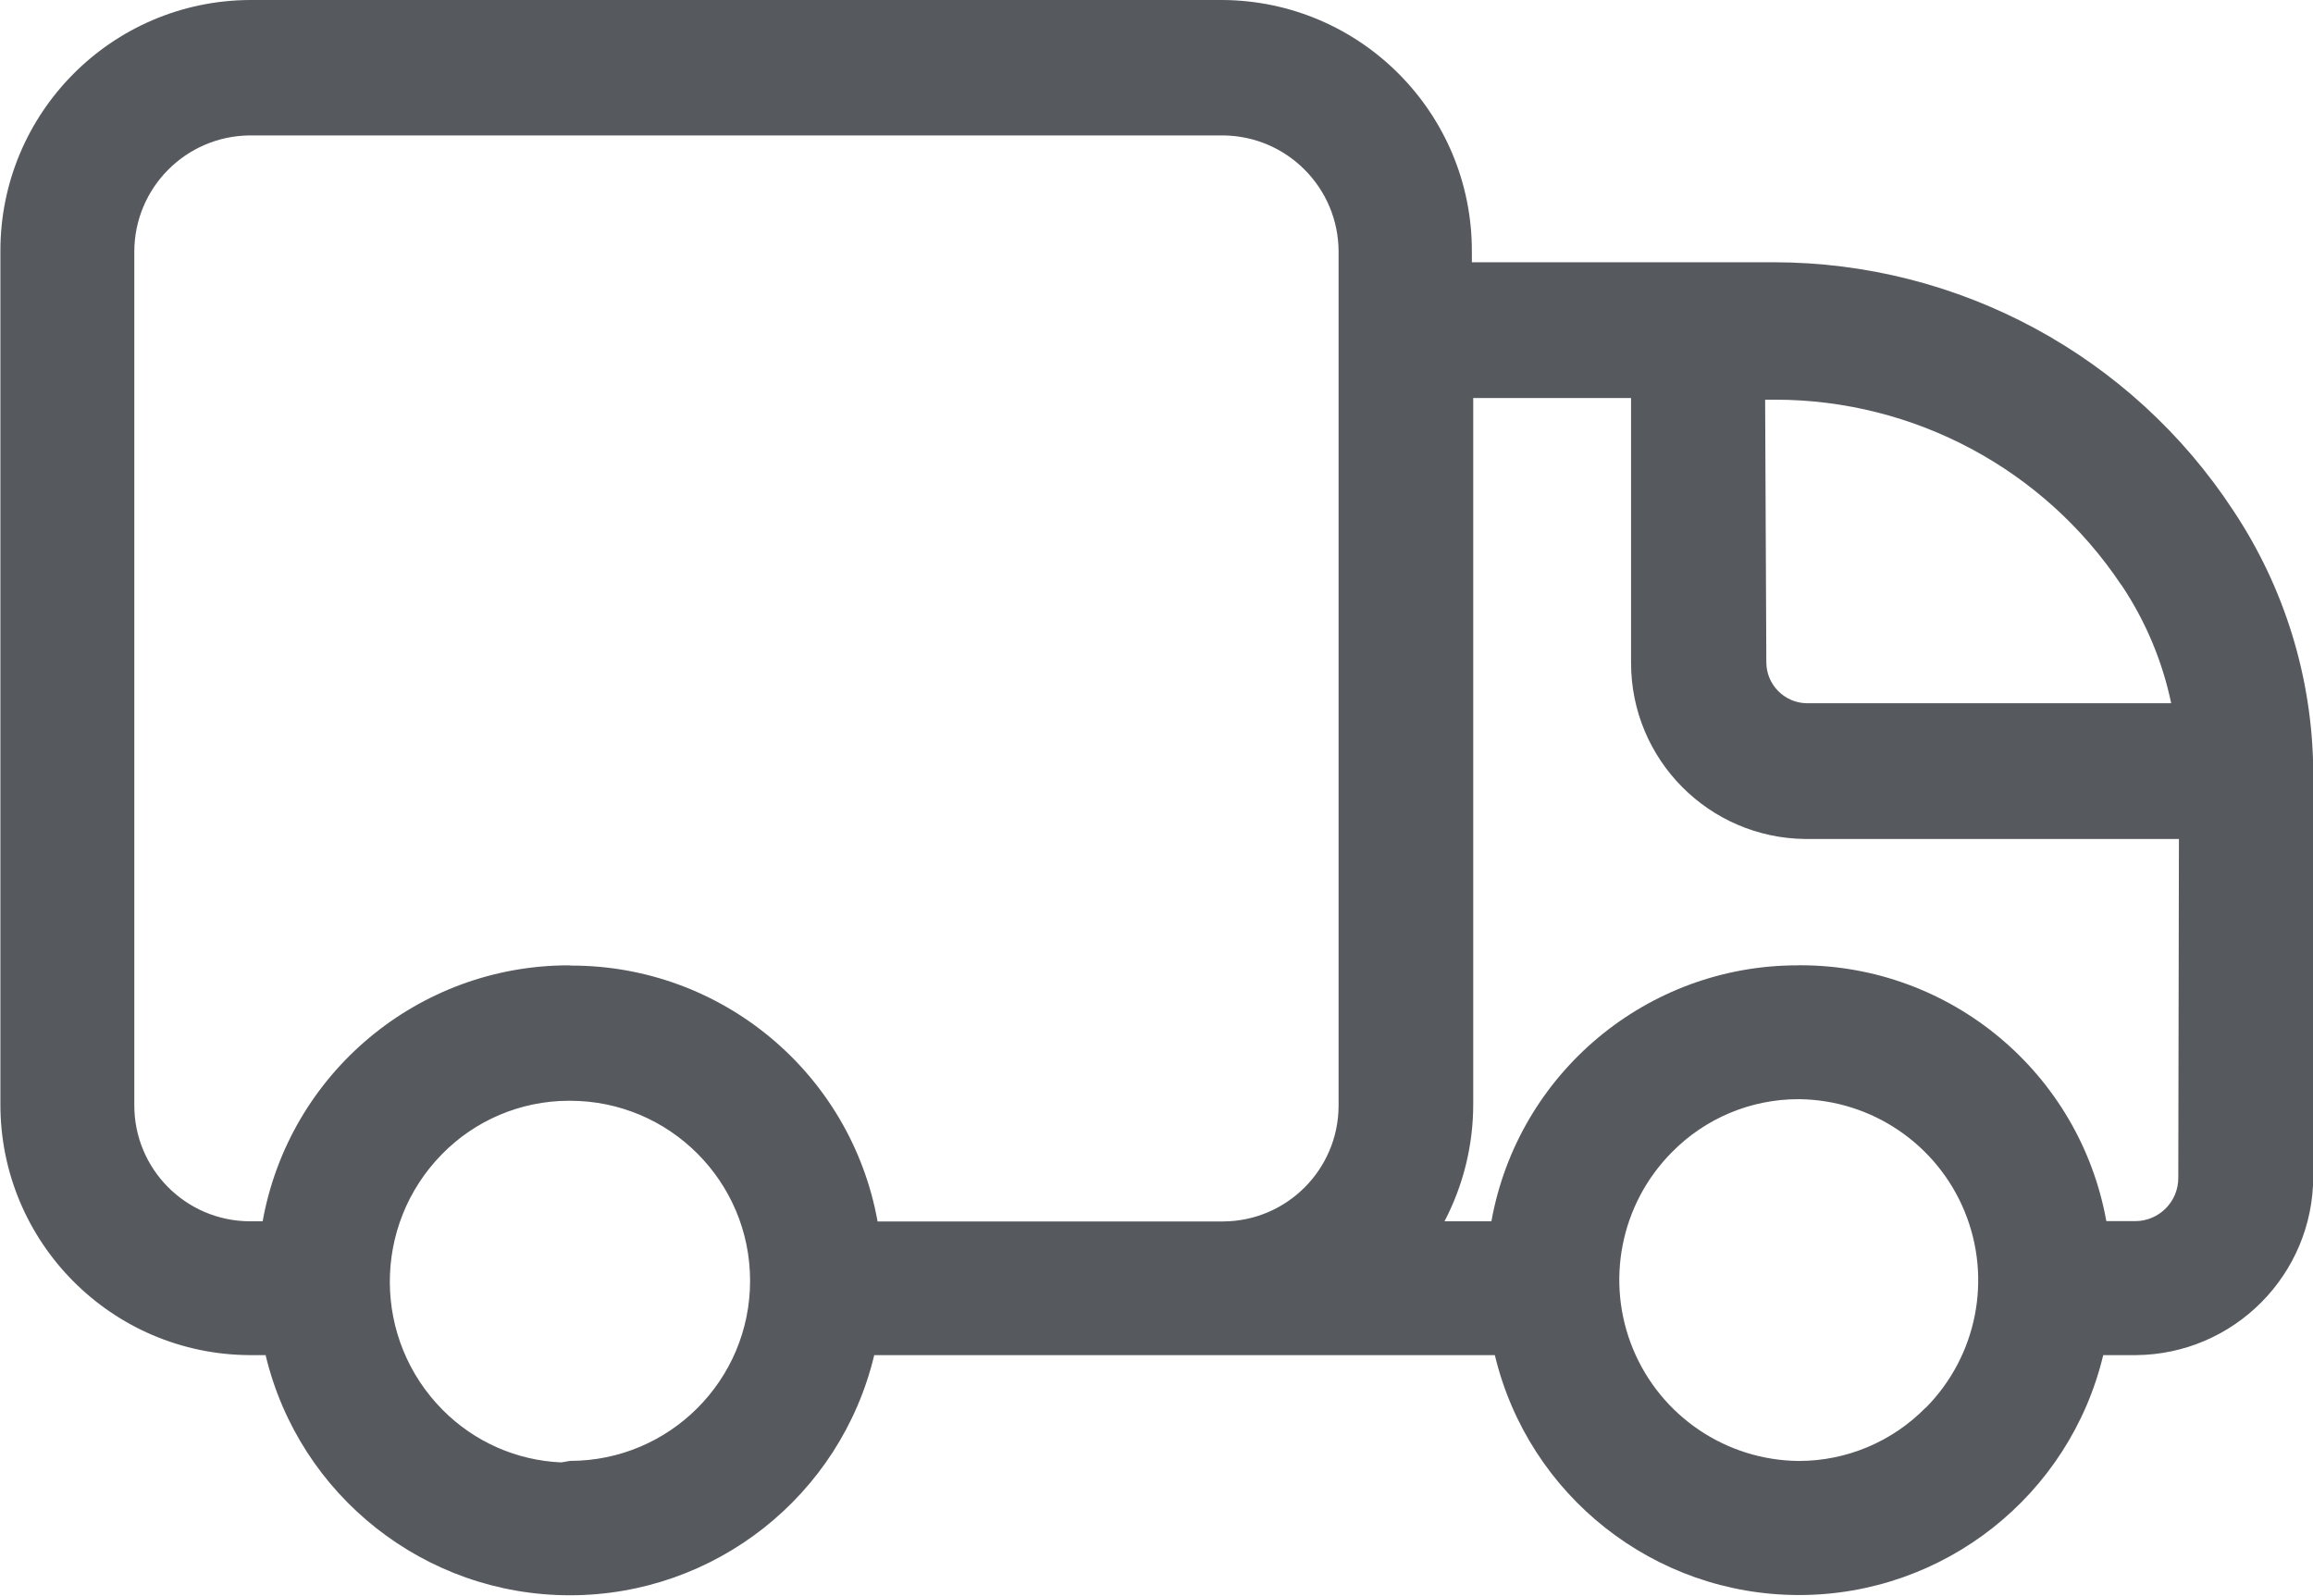
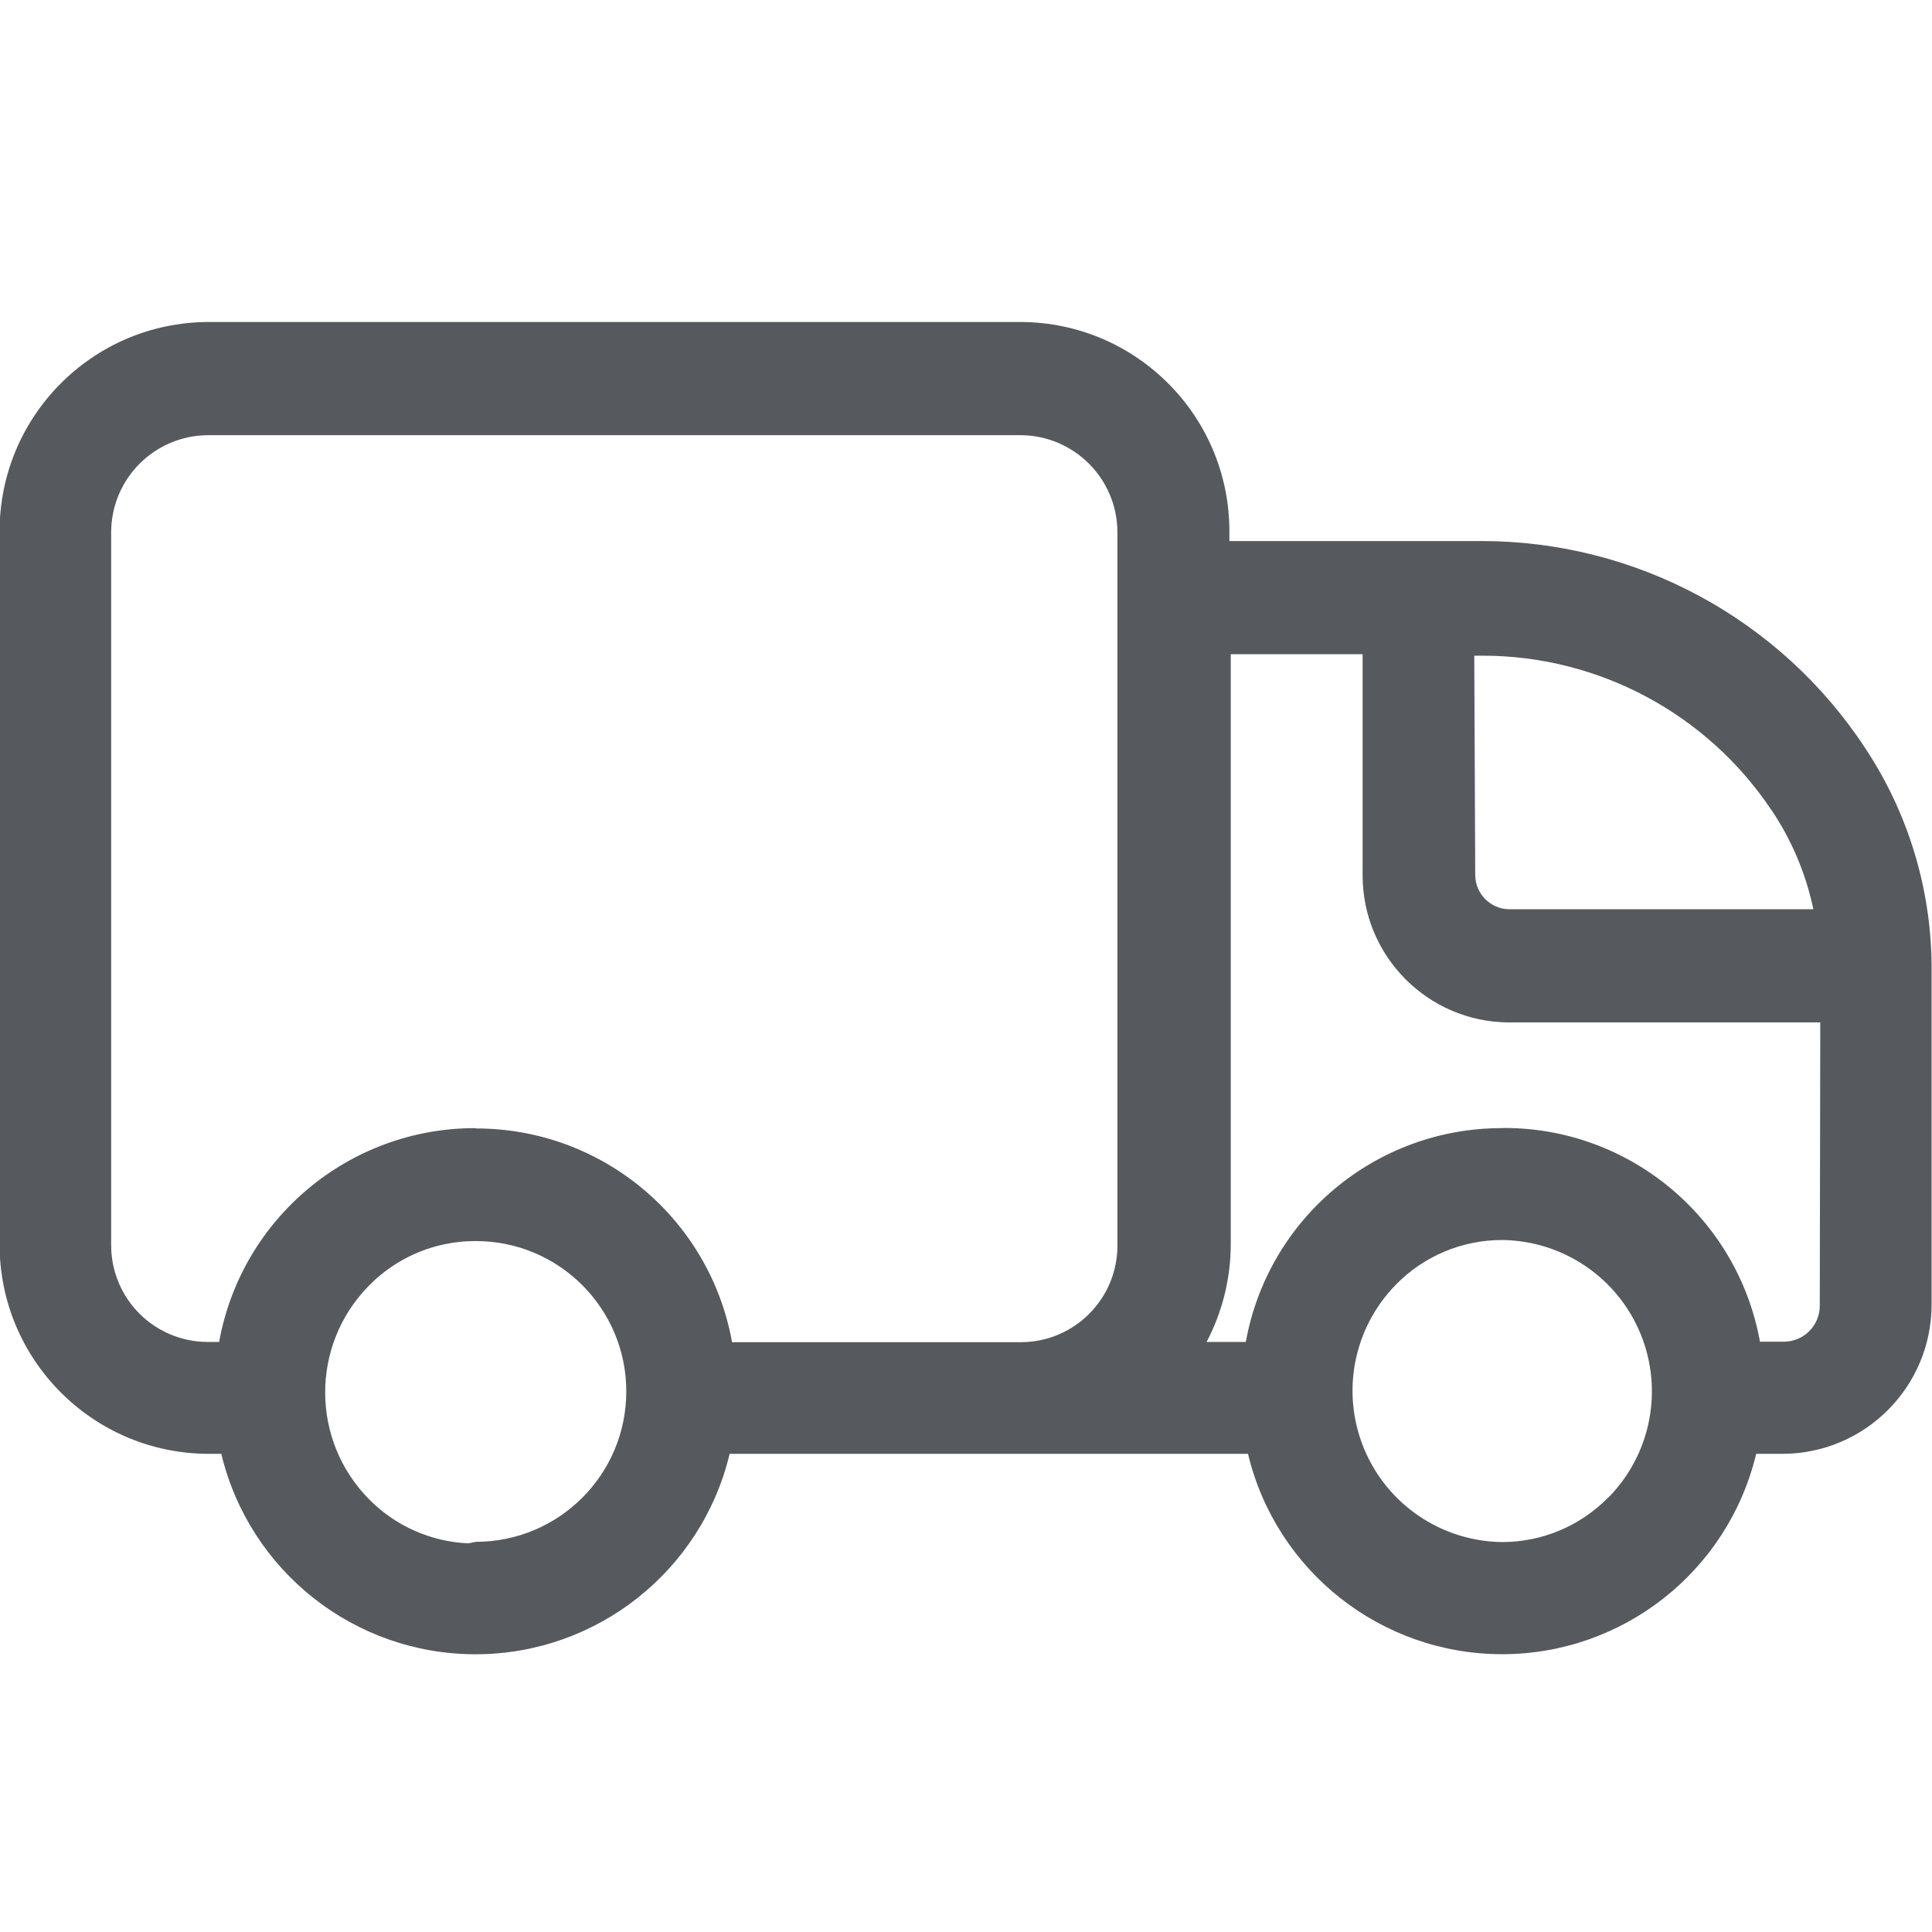
- <svg xmlns="http://www.w3.org/2000/svg" width="29" height="20" viewBox="0 0 29 20">
+ <svg xmlns="http://www.w3.org/2000/svg" width="24" height="24" viewBox="0 0 24 24">
  <defs>
-     <style>.a{fill:#565a5e;}</style>
+     <style>.a{fill:none;}.b{fill:#565a5e;}</style>
  </defs>
-   <path class="a" d="M587.421,579.33a6.893,6.893,0,0,0-5.765-3.115h-3.783v-.139a3.145,3.145,0,0,0-3.124-3.149h-12.2a3.144,3.144,0,0,0-3.125,3.149v10.692a3.141,3.141,0,0,0,3.125,3.149h.2a3.923,3.923,0,0,0,7.631,0h7.781a3.922,3.922,0,0,0,7.628,0h.409a2.241,2.241,0,0,0,2.224-2.242v-5.093A5.986,5.986,0,0,0,587.421,579.33Zm-5.46,5.7a3.9,3.9,0,0,0-3.843,3.209h-.588a3.163,3.163,0,0,0,.36-1.467v-8.855h1.979v3.321a2.207,2.207,0,0,0,2.188,2.208h4.681l-.008,4.248a.541.541,0,0,1-.535.543h-.367a3.9,3.9,0,0,0-3.844-3.208Zm1.6,5.547a2.227,2.227,0,0,1-1.589.667h0a2.271,2.271,0,0,1-1.593-3.869,2.223,2.223,0,0,1,1.589-.667h.007a2.271,2.271,0,0,1,1.589,3.869Zm2.456-10.316a4.208,4.208,0,0,1,.624,1.483h-4.57a.515.515,0,0,1-.506-.511l-.015-3.295h.129A5.216,5.216,0,0,1,586.013,580.258Zm-19.461,4.769a3.9,3.9,0,0,0-3.844,3.209h-.164a1.453,1.453,0,0,1-1.445-1.458v-10.7a1.459,1.459,0,0,1,1.445-1.456h12.208a1.46,1.46,0,0,1,1.446,1.456v10.711a1.455,1.455,0,0,1-1.445,1.449h-4.335a3.9,3.9,0,0,0-3.844-3.208Zm-.1,6.232a2.228,2.228,0,0,1-1.484-.655,2.282,2.282,0,0,1-.014-3.207,2.23,2.23,0,0,1,1.587-.672h.021a2.257,2.257,0,0,1,0,4.515Z" transform="translate(-559.419 -572.927)" />
+   <rect class="a" width="24" height="24" />
+   <path class="b" d="M582.593,578.226a5.7,5.7,0,0,0-4.771-2.578h-3.131v-.115a2.6,2.6,0,0,0-2.585-2.606H562a2.6,2.6,0,0,0-2.586,2.606v8.849A2.6,2.6,0,0,0,562,586.987h.168a3.247,3.247,0,0,0,6.315,0h6.439a3.246,3.246,0,0,0,6.313,0h.338a1.855,1.855,0,0,0,1.841-1.855v-4.215A4.954,4.954,0,0,0,582.593,578.226Zm-4.518,4.715a3.229,3.229,0,0,0-3.18,2.656h-.487a2.617,2.617,0,0,0,.3-1.214v-7.329h1.638V579.8a1.826,1.826,0,0,0,1.811,1.828h3.874l-.006,3.516a.447.447,0,0,1-.443.45h-.3a3.23,3.23,0,0,0-3.181-2.655Zm1.32,4.59a1.843,1.843,0,0,1-1.315.552h0a1.88,1.88,0,0,1-1.318-3.2,1.84,1.84,0,0,1,1.315-.552h.006a1.88,1.88,0,0,1,1.315,3.2Zm2.033-8.537a3.482,3.482,0,0,1,.517,1.228h-3.782a.427.427,0,0,1-.418-.423l-.012-2.727h.107A4.317,4.317,0,0,1,581.427,578.994Zm-16.106,3.947a3.231,3.231,0,0,0-3.181,2.656H562a1.2,1.2,0,0,1-1.2-1.206v-8.858a1.208,1.208,0,0,1,1.2-1.2h10.1a1.208,1.208,0,0,1,1.2,1.2V584.4a1.2,1.2,0,0,1-1.2,1.2h-3.587a3.23,3.23,0,0,0-3.181-2.655Zm-.084,5.158a1.844,1.844,0,0,1-1.229-.542A1.889,1.889,0,0,1,564,584.9a1.846,1.846,0,0,1,1.314-.556h.017a1.868,1.868,0,0,1,0,3.736Z" transform="translate(-559.419 -568.927)" />
</svg>
